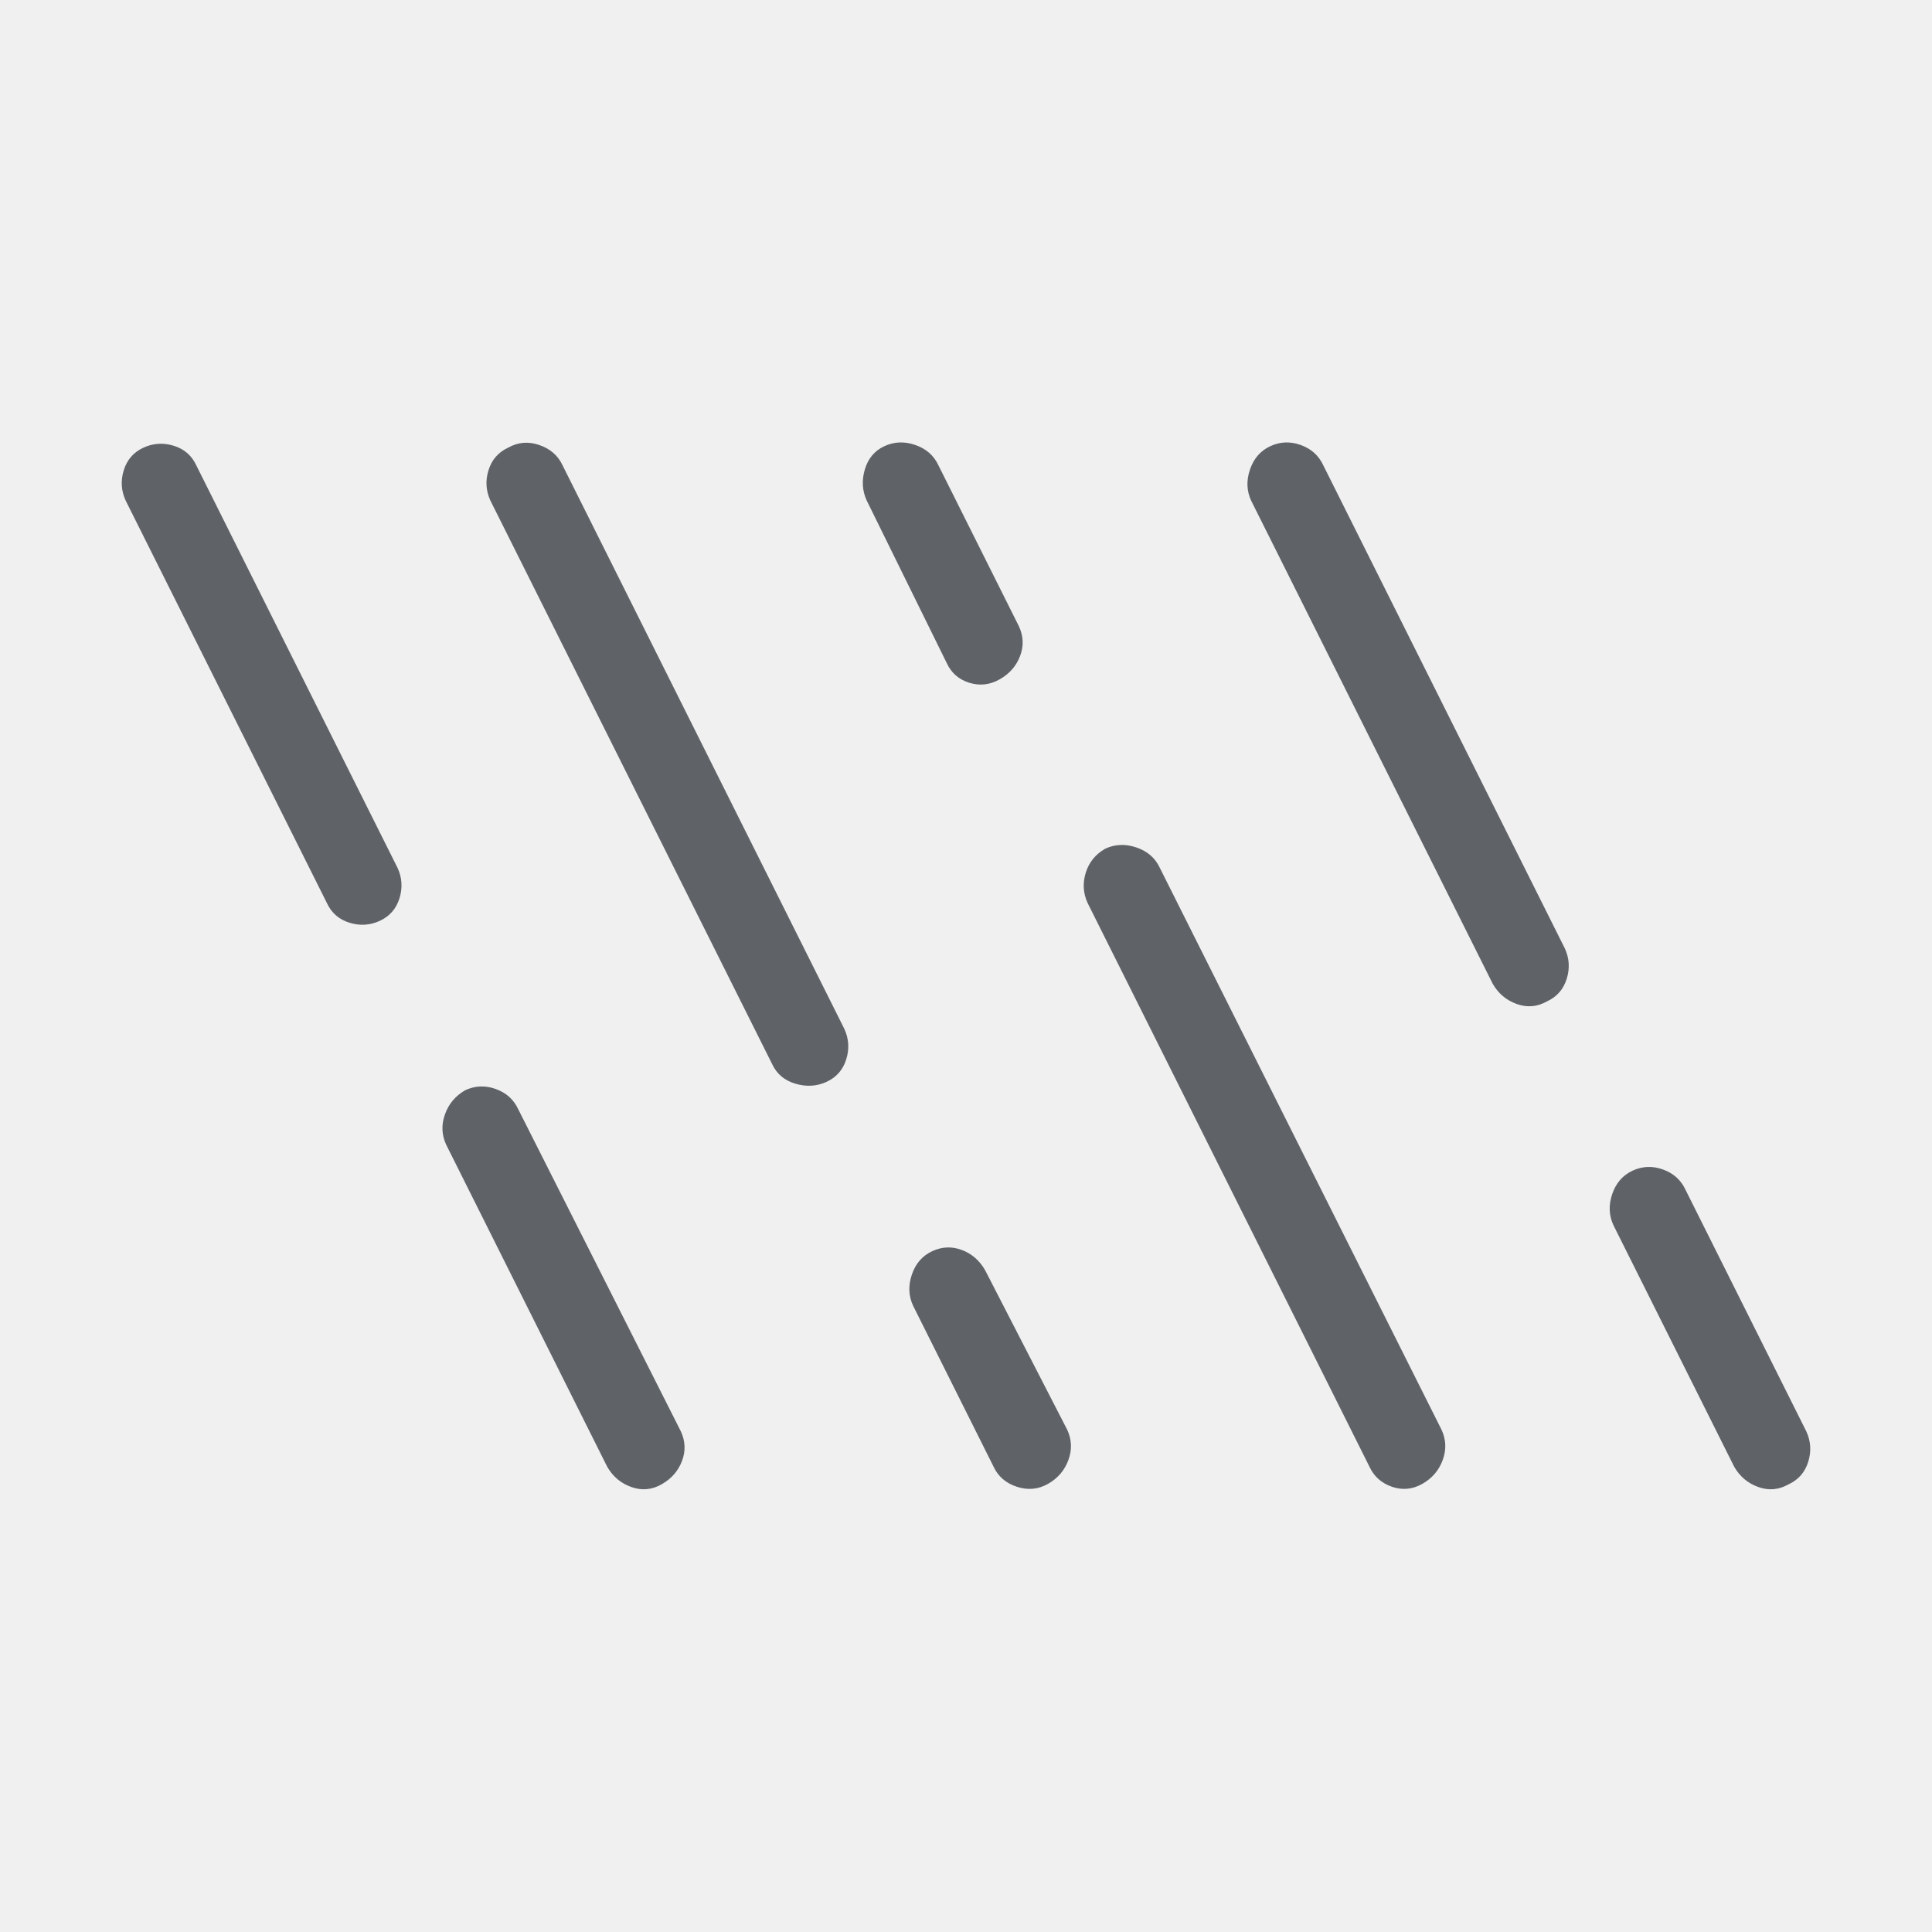
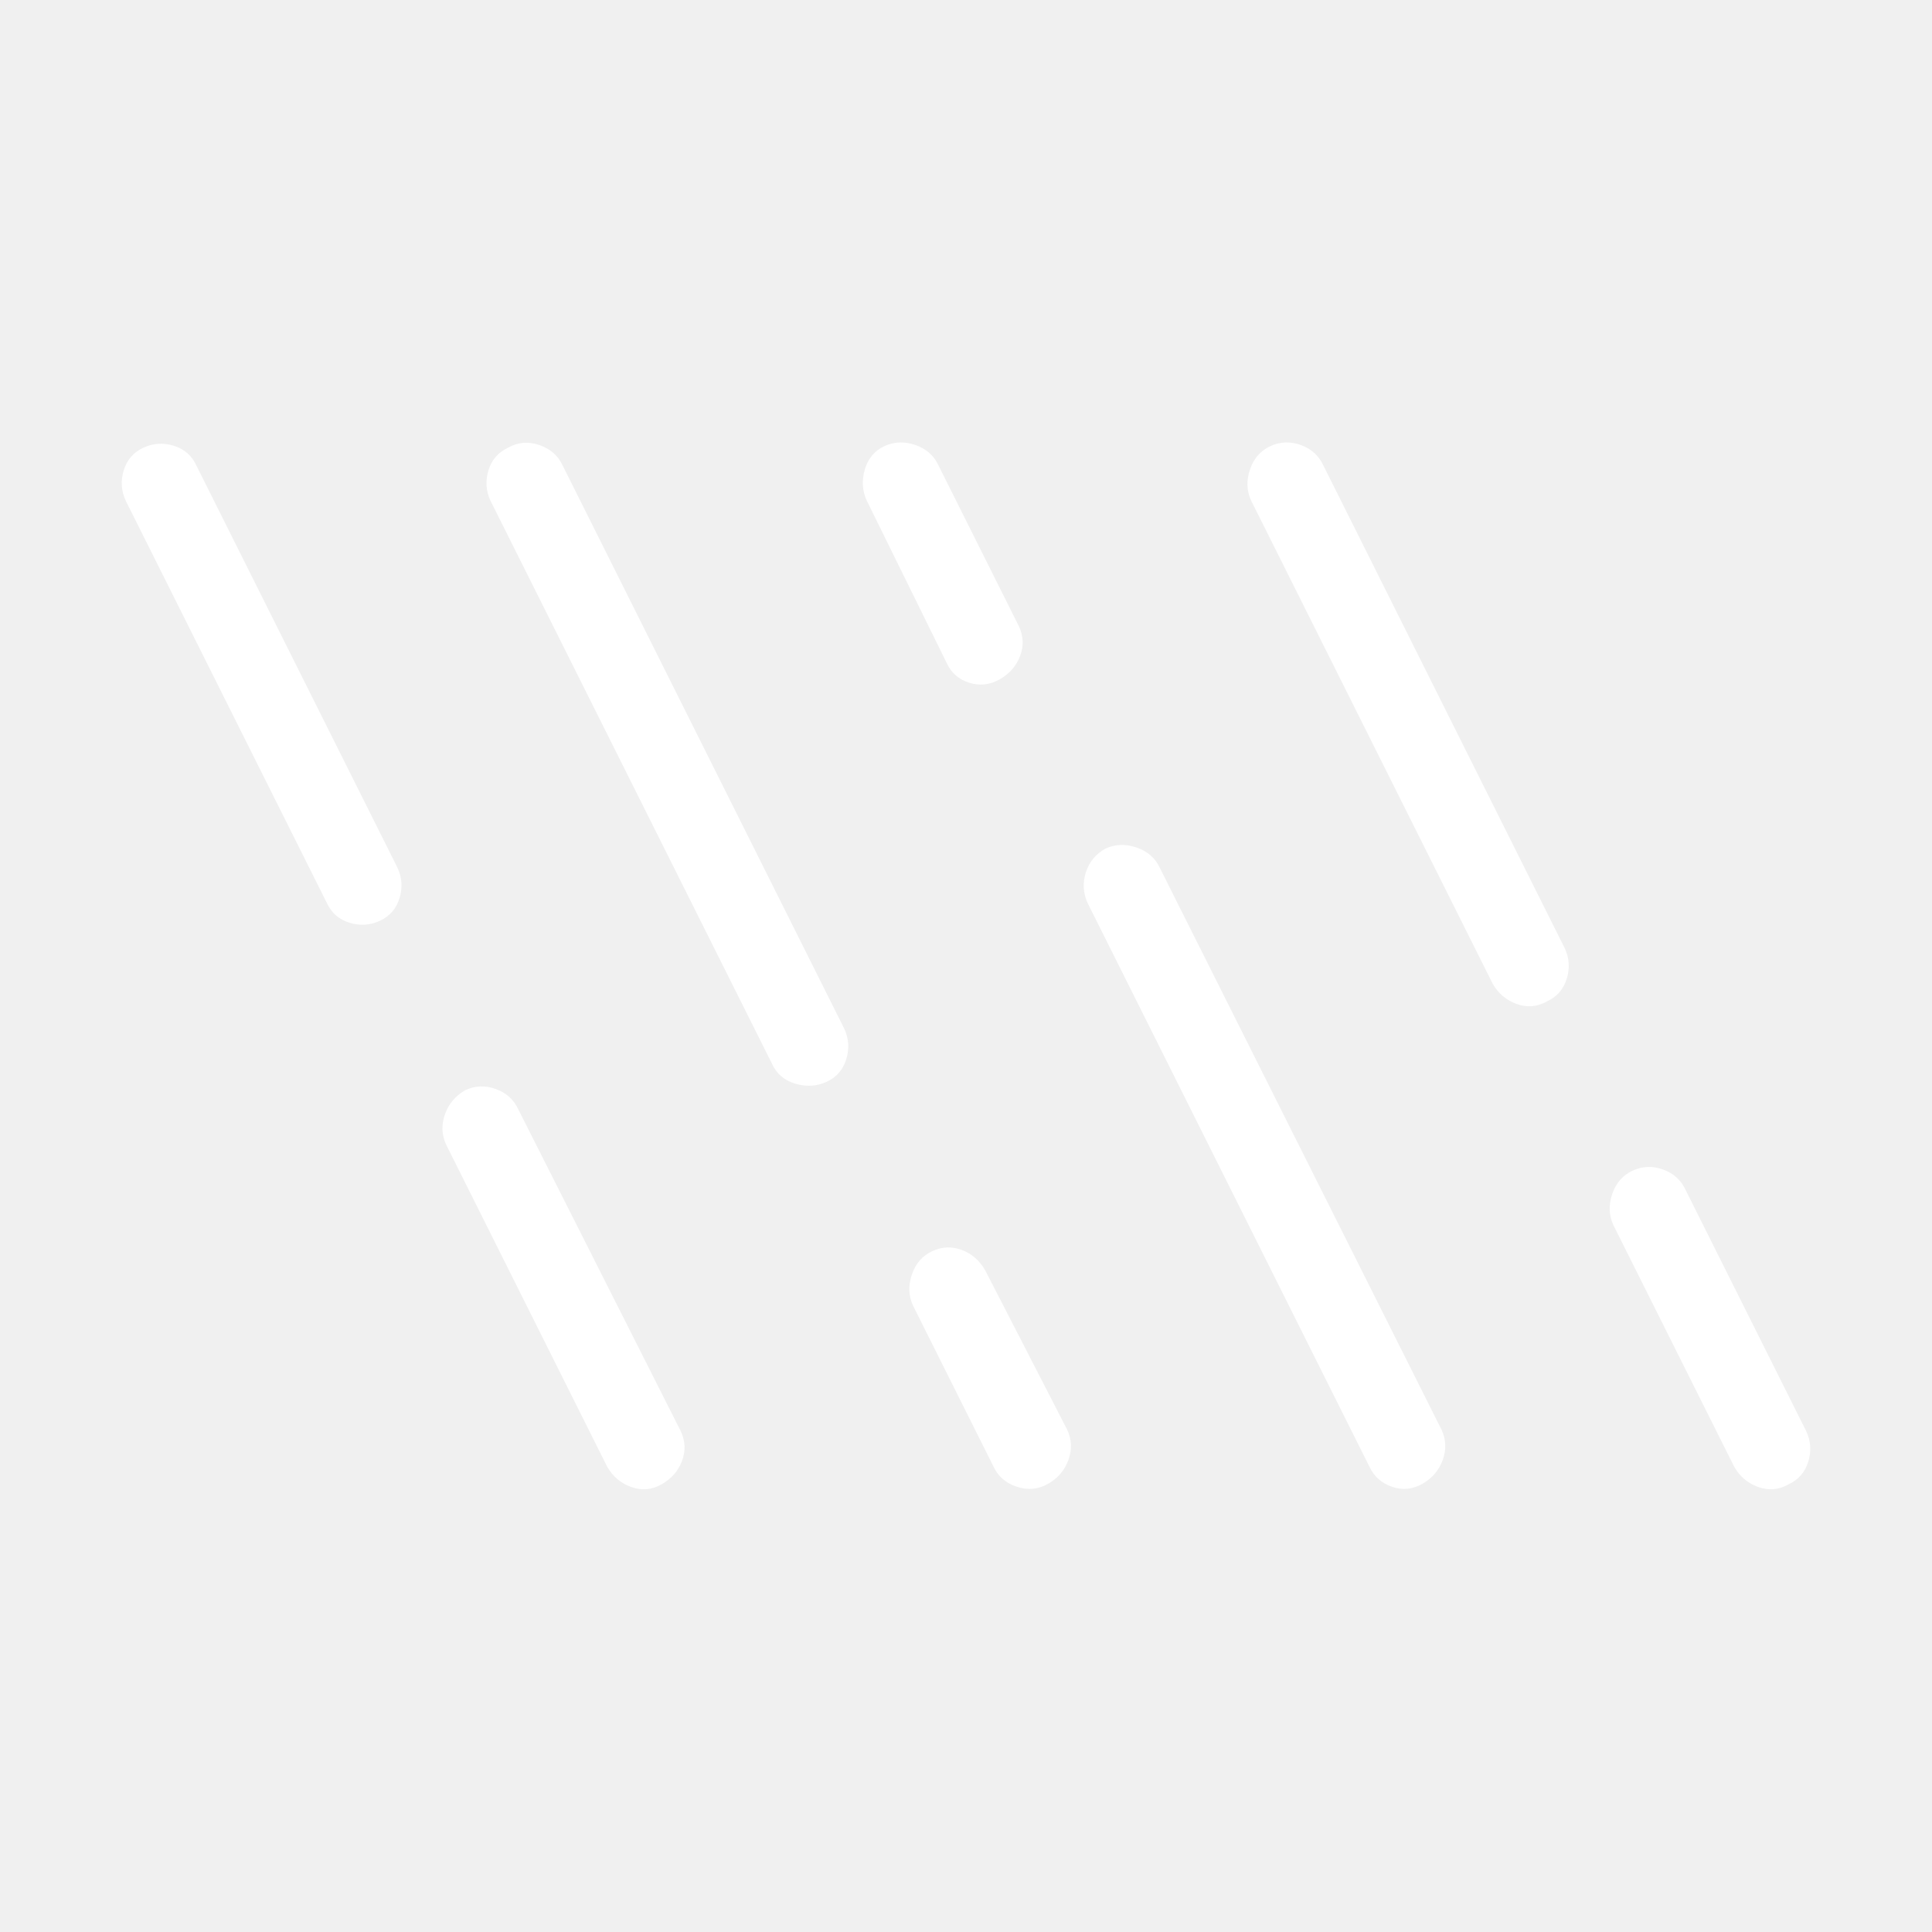
- <svg xmlns="http://www.w3.org/2000/svg" height="24px" viewBox="0 -960 960 960" width="24px" fill="#5f6368">
+ <svg xmlns="http://www.w3.org/2000/svg" fill="#fff" height="25" viewBox="0 -960 960 960" width="25">
  <path d="M188.77-502.46q-7.31 3.38-15.12.96-7.8-2.42-11.19-9.73l-100-200q-3.38-7.31-.96-15.12 2.42-7.8 9.73-11.19 7.31-3.38 15.12-.96 7.8 2.42 11.19 9.73l100 200q3.38 7.31.96 15.12-2.42 7.8-9.73 11.19Zm140 280q-7.31 4.15-15.12 1.34-7.8-2.8-11.96-10.11l-80-160q-3.38-7.31-.57-15.12 2.8-7.8 10.11-11.96 7.31-3.38 15.12-.57 7.8 2.8 11.19 10.11l80.77 160q3.38 7.31.57 14.73-2.8 7.42-10.11 11.58Zm82-200q-7.31 3.38-15.5.96-8.19-2.42-11.58-9.73l-140-280q-3.38-7.31-.96-15.12 2.42-7.8 9.73-11.19 7.31-4.15 15.5-1.34 8.19 2.8 11.58 10.11l140 280q3.38 7.31.96 15.12-2.42 7.8-9.73 11.19Zm86-200q-7.31 4.15-15.12 1.73-7.8-2.42-11.19-9.73l-39.77-80.77q-3.38-7.31-.96-15.5 2.42-8.19 9.73-11.58 7.31-3.38 15.39-.57 8.07 2.8 11.46 10.11l40 80q3.38 7.31.57 14.73-2.8 7.42-10.11 11.58Zm24 399.77q-7.31 4.15-15.5 1.46-8.19-2.69-11.58-10l-40-80q-3.38-7.31-.57-15.5 2.8-8.19 10.11-11.58 7.31-3.38 14.73-.57 7.42 2.8 11.58 10.11l40.77 79.23q3.38 7.31.57 15-2.8 7.69-10.11 11.85Zm186 0q-7.31 4.15-15.12 1.46-7.8-2.69-11.19-10l-140-280q-3.38-7.31-.96-15.12 2.42-7.8 9.73-11.96 7.31-3.38 15.5-.57 8.19 2.8 11.58 10.11l140 279.23q3.38 7.31.57 15-2.8 7.69-10.11 11.85Zm62-239.77q-7.31 4.15-15.12 1.34-7.8-2.8-11.96-10.11l-120-240q-3.38-7.31-.57-15.5 2.8-8.19 10.11-11.58 7.31-3.38 15.12-.57 7.8 2.8 11.19 10.11l120 240q3.38 7.31.96 15.12-2.42 7.8-9.73 11.19Zm120 240q-7.31 4.15-15.12 1.34-7.8-2.8-11.96-10.11l-60-120q-3.38-7.31-.57-15.5 2.8-8.19 10.11-11.58 7.31-3.38 15.12-.57 7.8 2.8 11.19 10.11l60 120q3.38 7.31.96 15.12-2.42 7.8-9.73 11.19Z" />
</svg>
